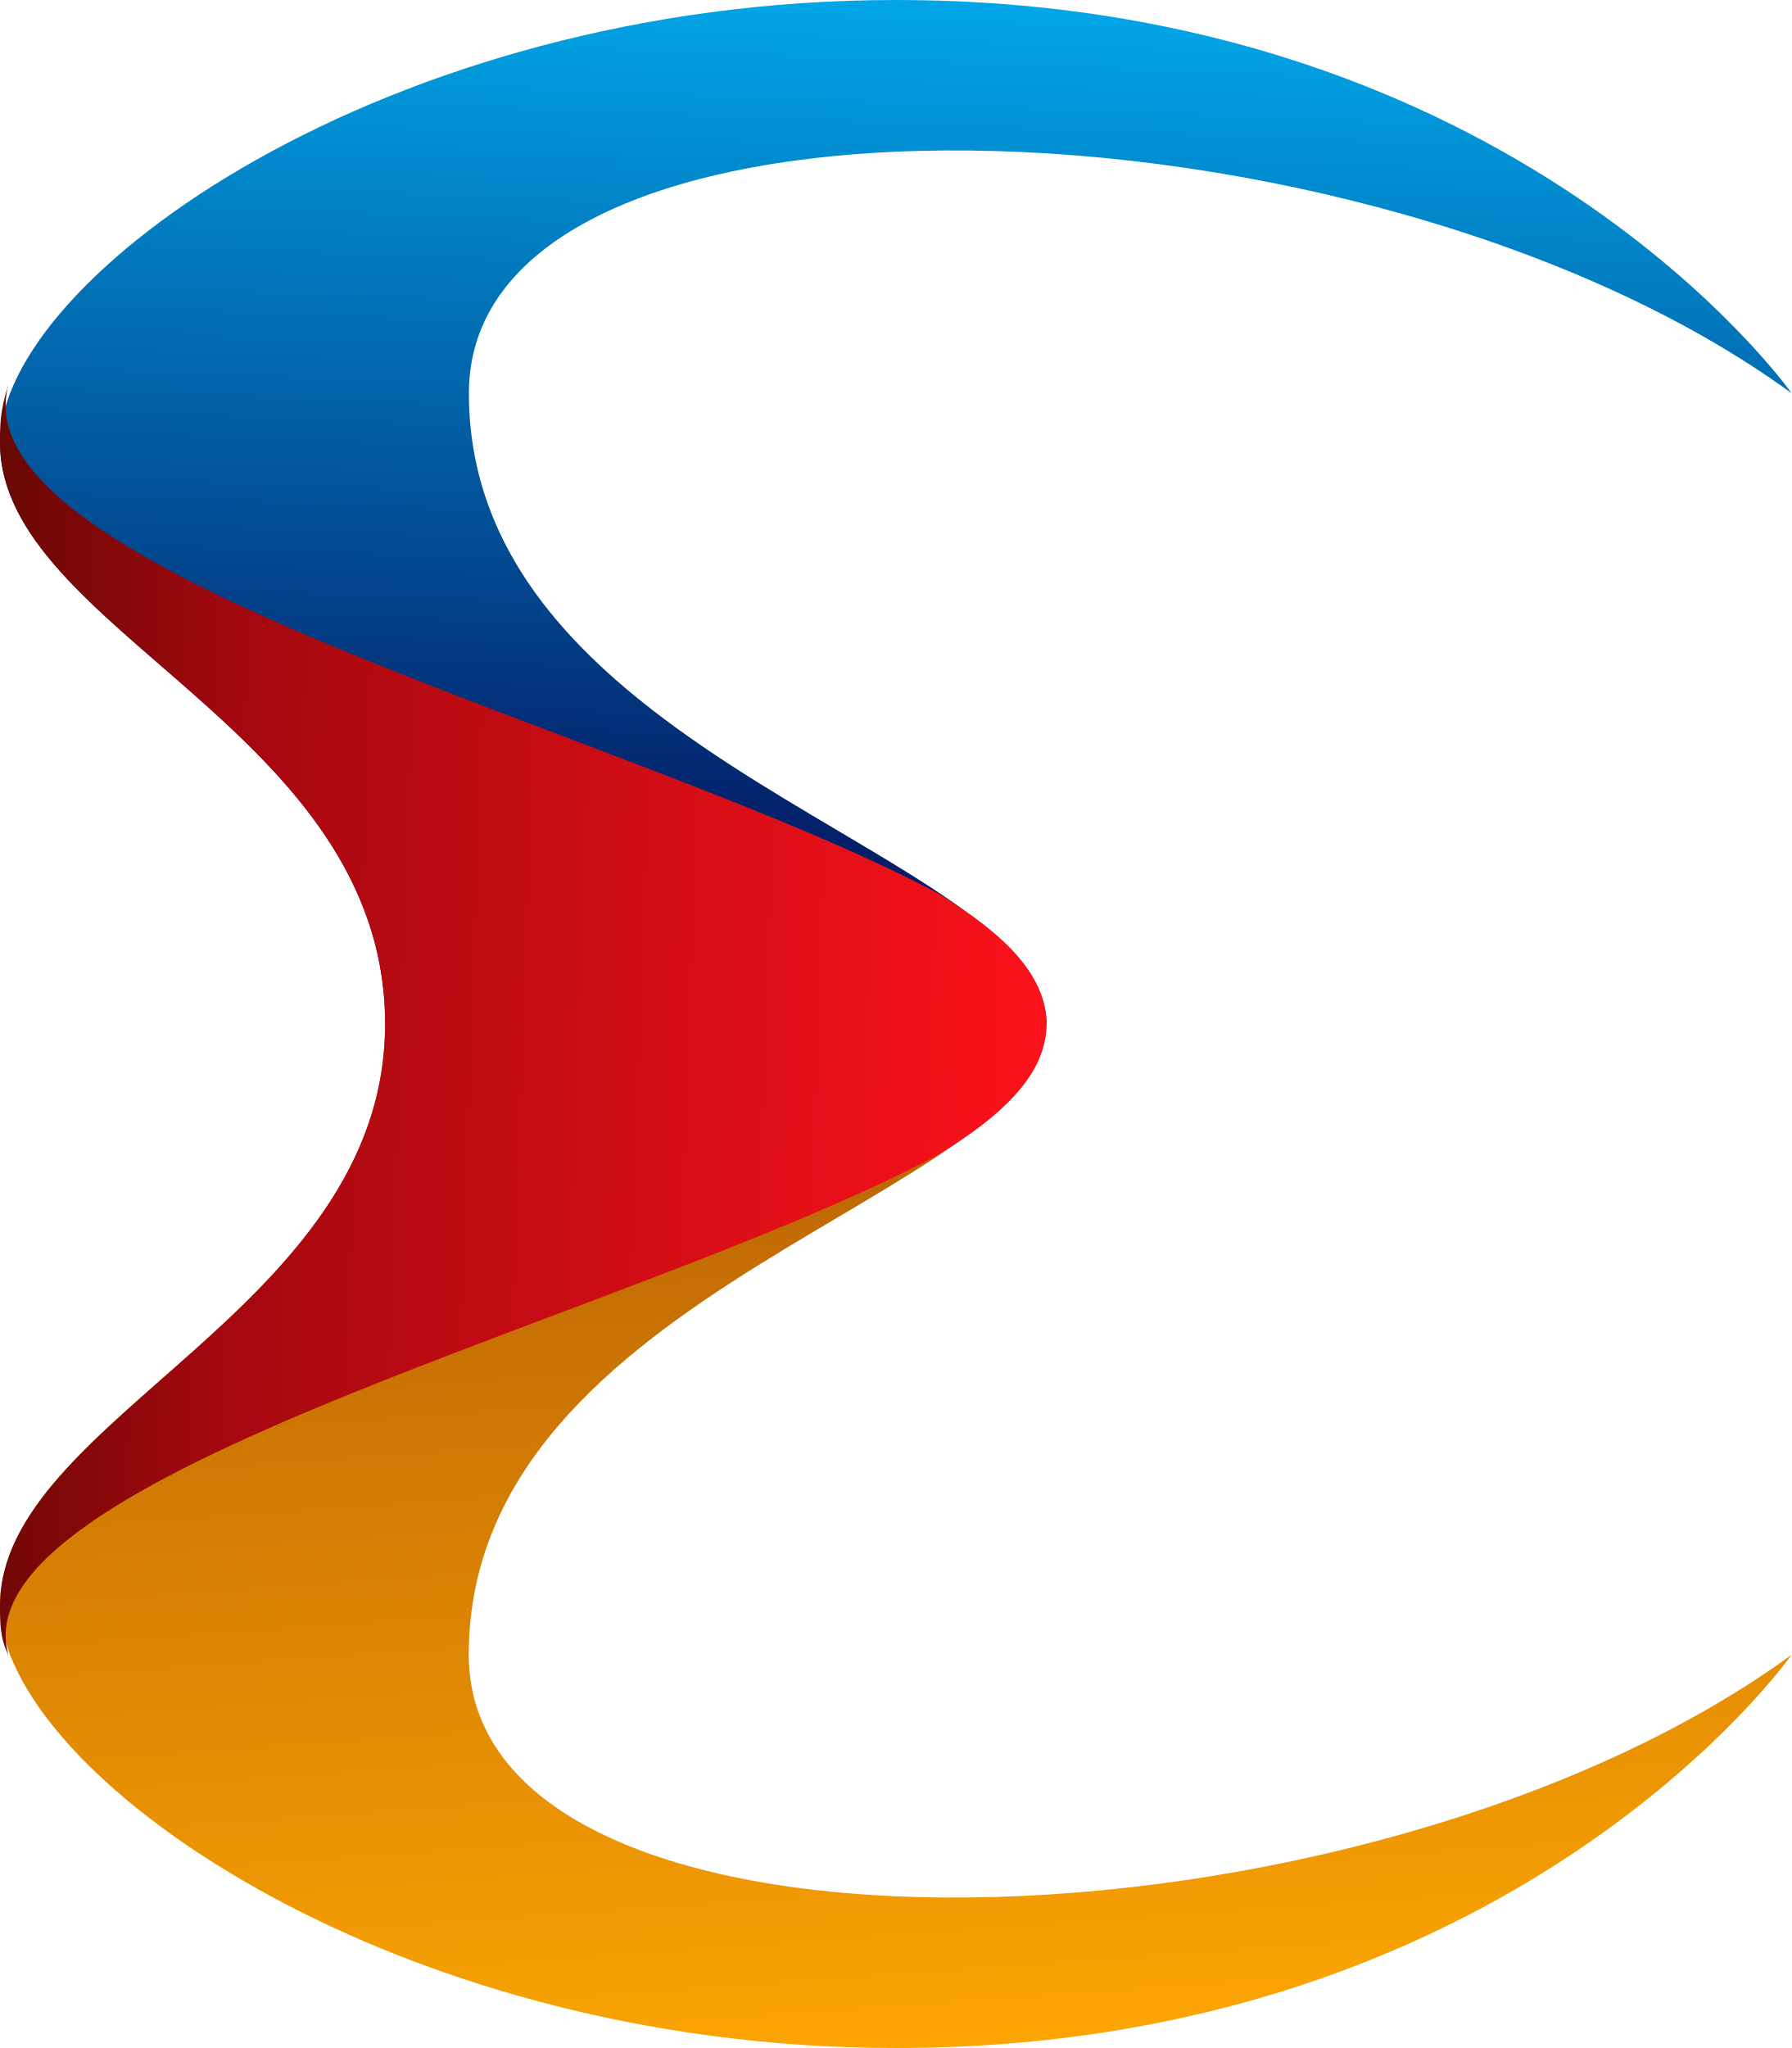
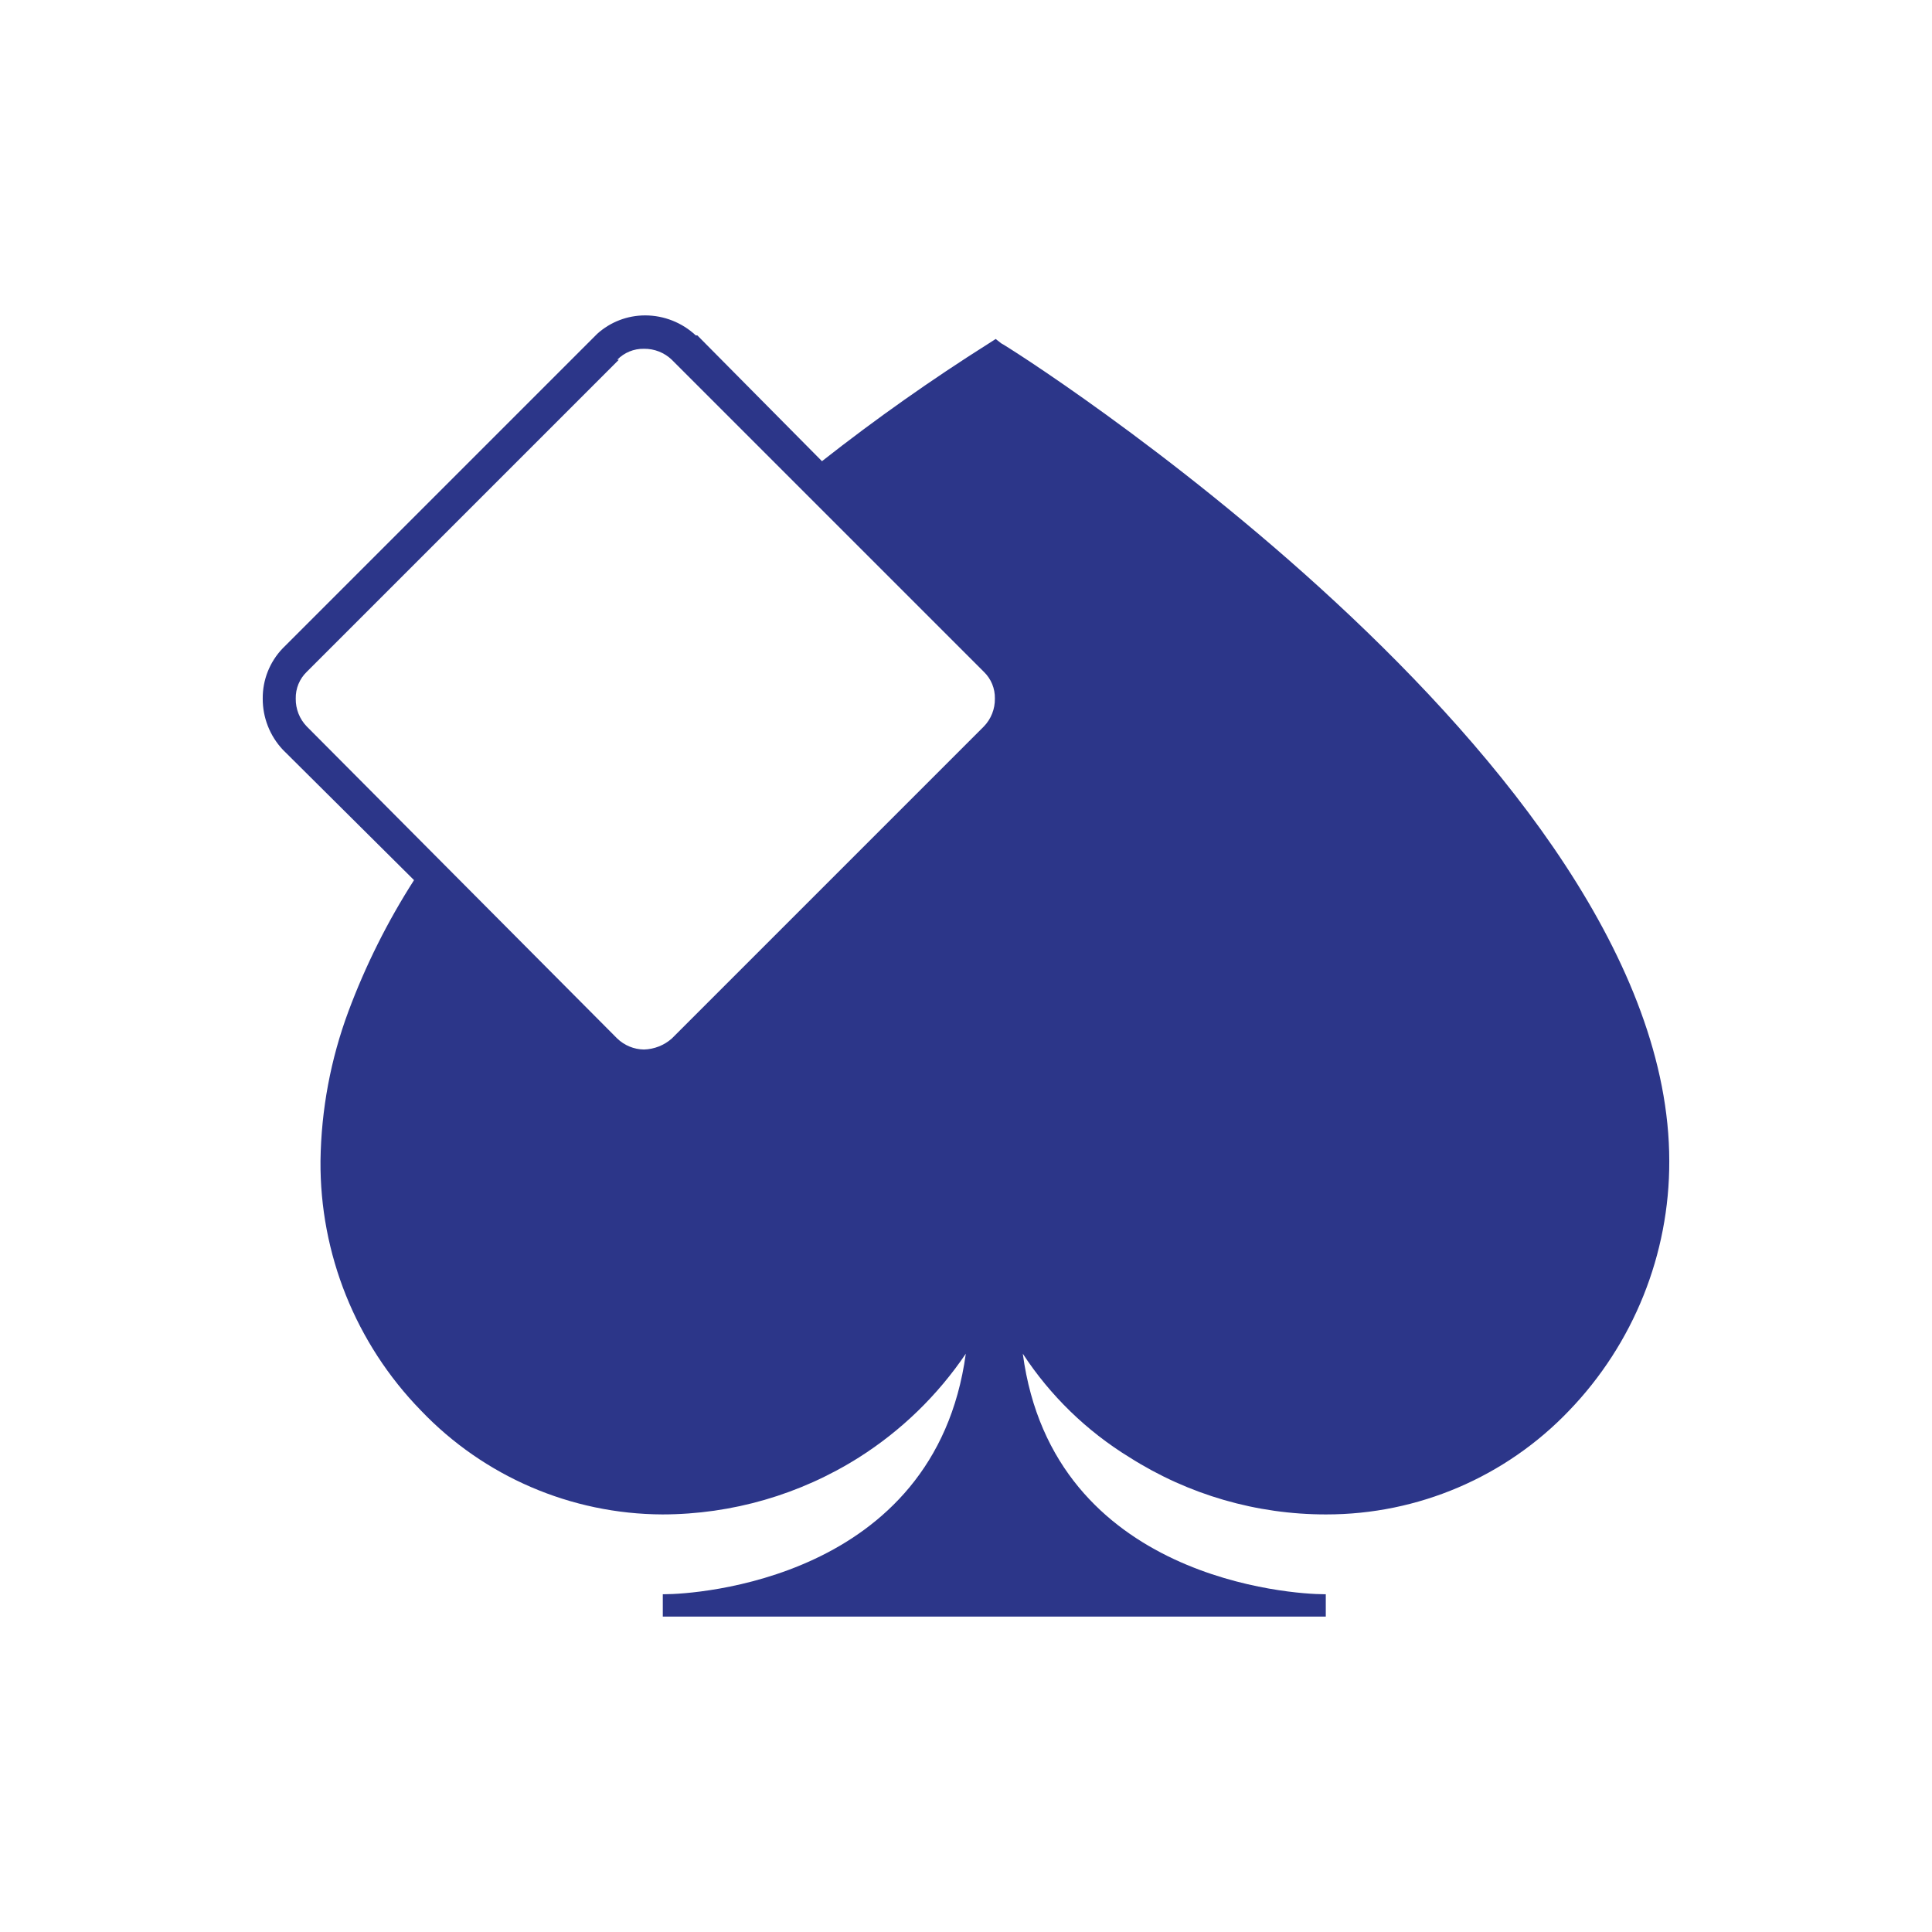
- <svg xmlns="http://www.w3.org/2000/svg" width="14" height="16" viewBox="0 0 14 16" fill="none">
-   <path fill-rule="evenodd" clip-rule="evenodd" d="M14 3.072C14 3.072 11.841 0 7 0C3.01 0 0 2.176 0 3.456C0 4.928 3.01 5.696 3.01 8H8.178C8.178 6.656 3.664 5.952 3.664 3.072C3.664 0.448 10.664 0.64 14 3.072Z" fill="url(#paint0_linear)" />
-   <path fill-rule="evenodd" clip-rule="evenodd" d="M14 12.928C14 12.928 11.841 16 7 16C3.009 16 0 13.824 0 12.544C0 11.072 3.009 10.24 3.009 8H8.177C8.177 9.344 3.663 10.048 3.663 12.928C3.663 15.552 10.663 15.36 14 12.928Z" fill="url(#paint1_linear)" />
-   <path fill-rule="evenodd" clip-rule="evenodd" d="M0.065 3.01C0 3.202 0 3.33 0 3.458C0 4.929 3.009 5.697 3.009 8.001C3.009 10.241 0 11.073 0 12.545C0 12.673 0 12.801 0.065 12.929C-0.327 11.521 4.906 10.305 7.327 9.025C7.85 8.705 8.177 8.385 8.177 8.001C8.177 7.617 7.85 7.297 7.327 6.977C4.906 5.697 -0.327 4.481 0.065 3.01Z" fill="url(#paint2_linear)" />
-   <defs>
-     <linearGradient id="paint0_linear" x1="6.488" y1="8.259" x2="6.824" y2="-0.294" gradientUnits="userSpaceOnUse">
-       <stop stop-color="#0B0A54" />
-       <stop offset="0.231" stop-color="#03246D" />
-       <stop offset="1" stop-color="#01ACEE" />
-     </linearGradient>
-     <linearGradient id="paint1_linear" x1="3.327" y1="-2.875" x2="4.708" y2="16.452" gradientUnits="userSpaceOnUse">
-       <stop stop-color="#553704" />
-       <stop offset="0.231" stop-color="#792307" />
-       <stop offset="1" stop-color="#FEA702" />
-     </linearGradient>
-     <linearGradient id="paint2_linear" x1="-0.074" y1="7.786" x2="8.248" y2="8.069" gradientUnits="userSpaceOnUse">
-       <stop stop-color="#6A0804" />
-       <stop offset="0.231" stop-color="#A5080F" />
-       <stop offset="1" stop-color="#FD121B" />
-     </linearGradient>
-   </defs>
+ <svg xmlns="http://www.w3.org/2000/svg" width="80px" height="80px" viewBox="0 0 80 80" version="1.1">
+   <defs />
+   <g id="Page-1" stroke="none" stroke-width="1" fill="none" fill-rule="evenodd">
+     <g id="belatra-color" fill="#2C3689" fill-rule="nonzero">
+       <path d="M25.623,14.898 L12.702,27.819 C12.402,28.109 12.237,28.51 12.246,28.926 C12.239,29.356 12.403,29.772 12.702,30.081 L25.557,43.002 C25.855,43.289 26.251,43.452 26.664,43.458 C27.091,43.446 27.5,43.285 27.819,43.002 L40.74,30.081 C41.039,29.772 41.203,29.356 41.196,28.926 C41.205,28.51 41.04,28.109 40.74,27.819 L27.819,14.898 C27.51,14.6 27.094,14.436 26.664,14.443 C26.248,14.434 25.847,14.599 25.557,14.898 L25.623,14.898 Z M28.877,13.889 L34.036,19.097 C36.256,17.351 38.564,15.722 40.952,14.215 L41.229,14.036 L41.456,14.215 C41.554,14.215 69.121,31.562 69.121,48.08 C69.132,51.932 67.643,55.638 64.971,58.413 C62.347,61.16 58.713,62.712 54.915,62.709 C52.033,62.713 49.211,61.894 46.778,60.35 C45.003,59.263 43.491,57.796 42.352,56.054 C43.605,65.46 53.645,66.013 54.801,66.013 L54.898,66.013 L54.898,66.94 L27.445,66.94 L27.445,66.013 L27.543,66.013 C28.698,66.013 38.706,65.46 39.992,56.054 C38.828,57.775 37.321,59.238 35.566,60.35 C33.13,61.888 30.309,62.706 27.429,62.709 C23.645,62.694 20.031,61.137 17.421,58.397 C14.731,55.633 13.24,51.92 13.271,48.063 C13.3,45.951 13.691,43.86 14.427,41.88 C15.137,39.976 16.048,38.154 17.144,36.444 L11.709,31.042 C11.172,30.468 10.875,29.711 10.879,28.926 C10.872,28.15 11.17,27.402 11.709,26.843 L24.728,13.824 C25.272,13.332 25.979,13.06 26.713,13.06 C27.493,13.06 28.243,13.357 28.812,13.889 L28.877,13.889 Z" id="Shape" />
+     </g>
+   </g>
</svg>
